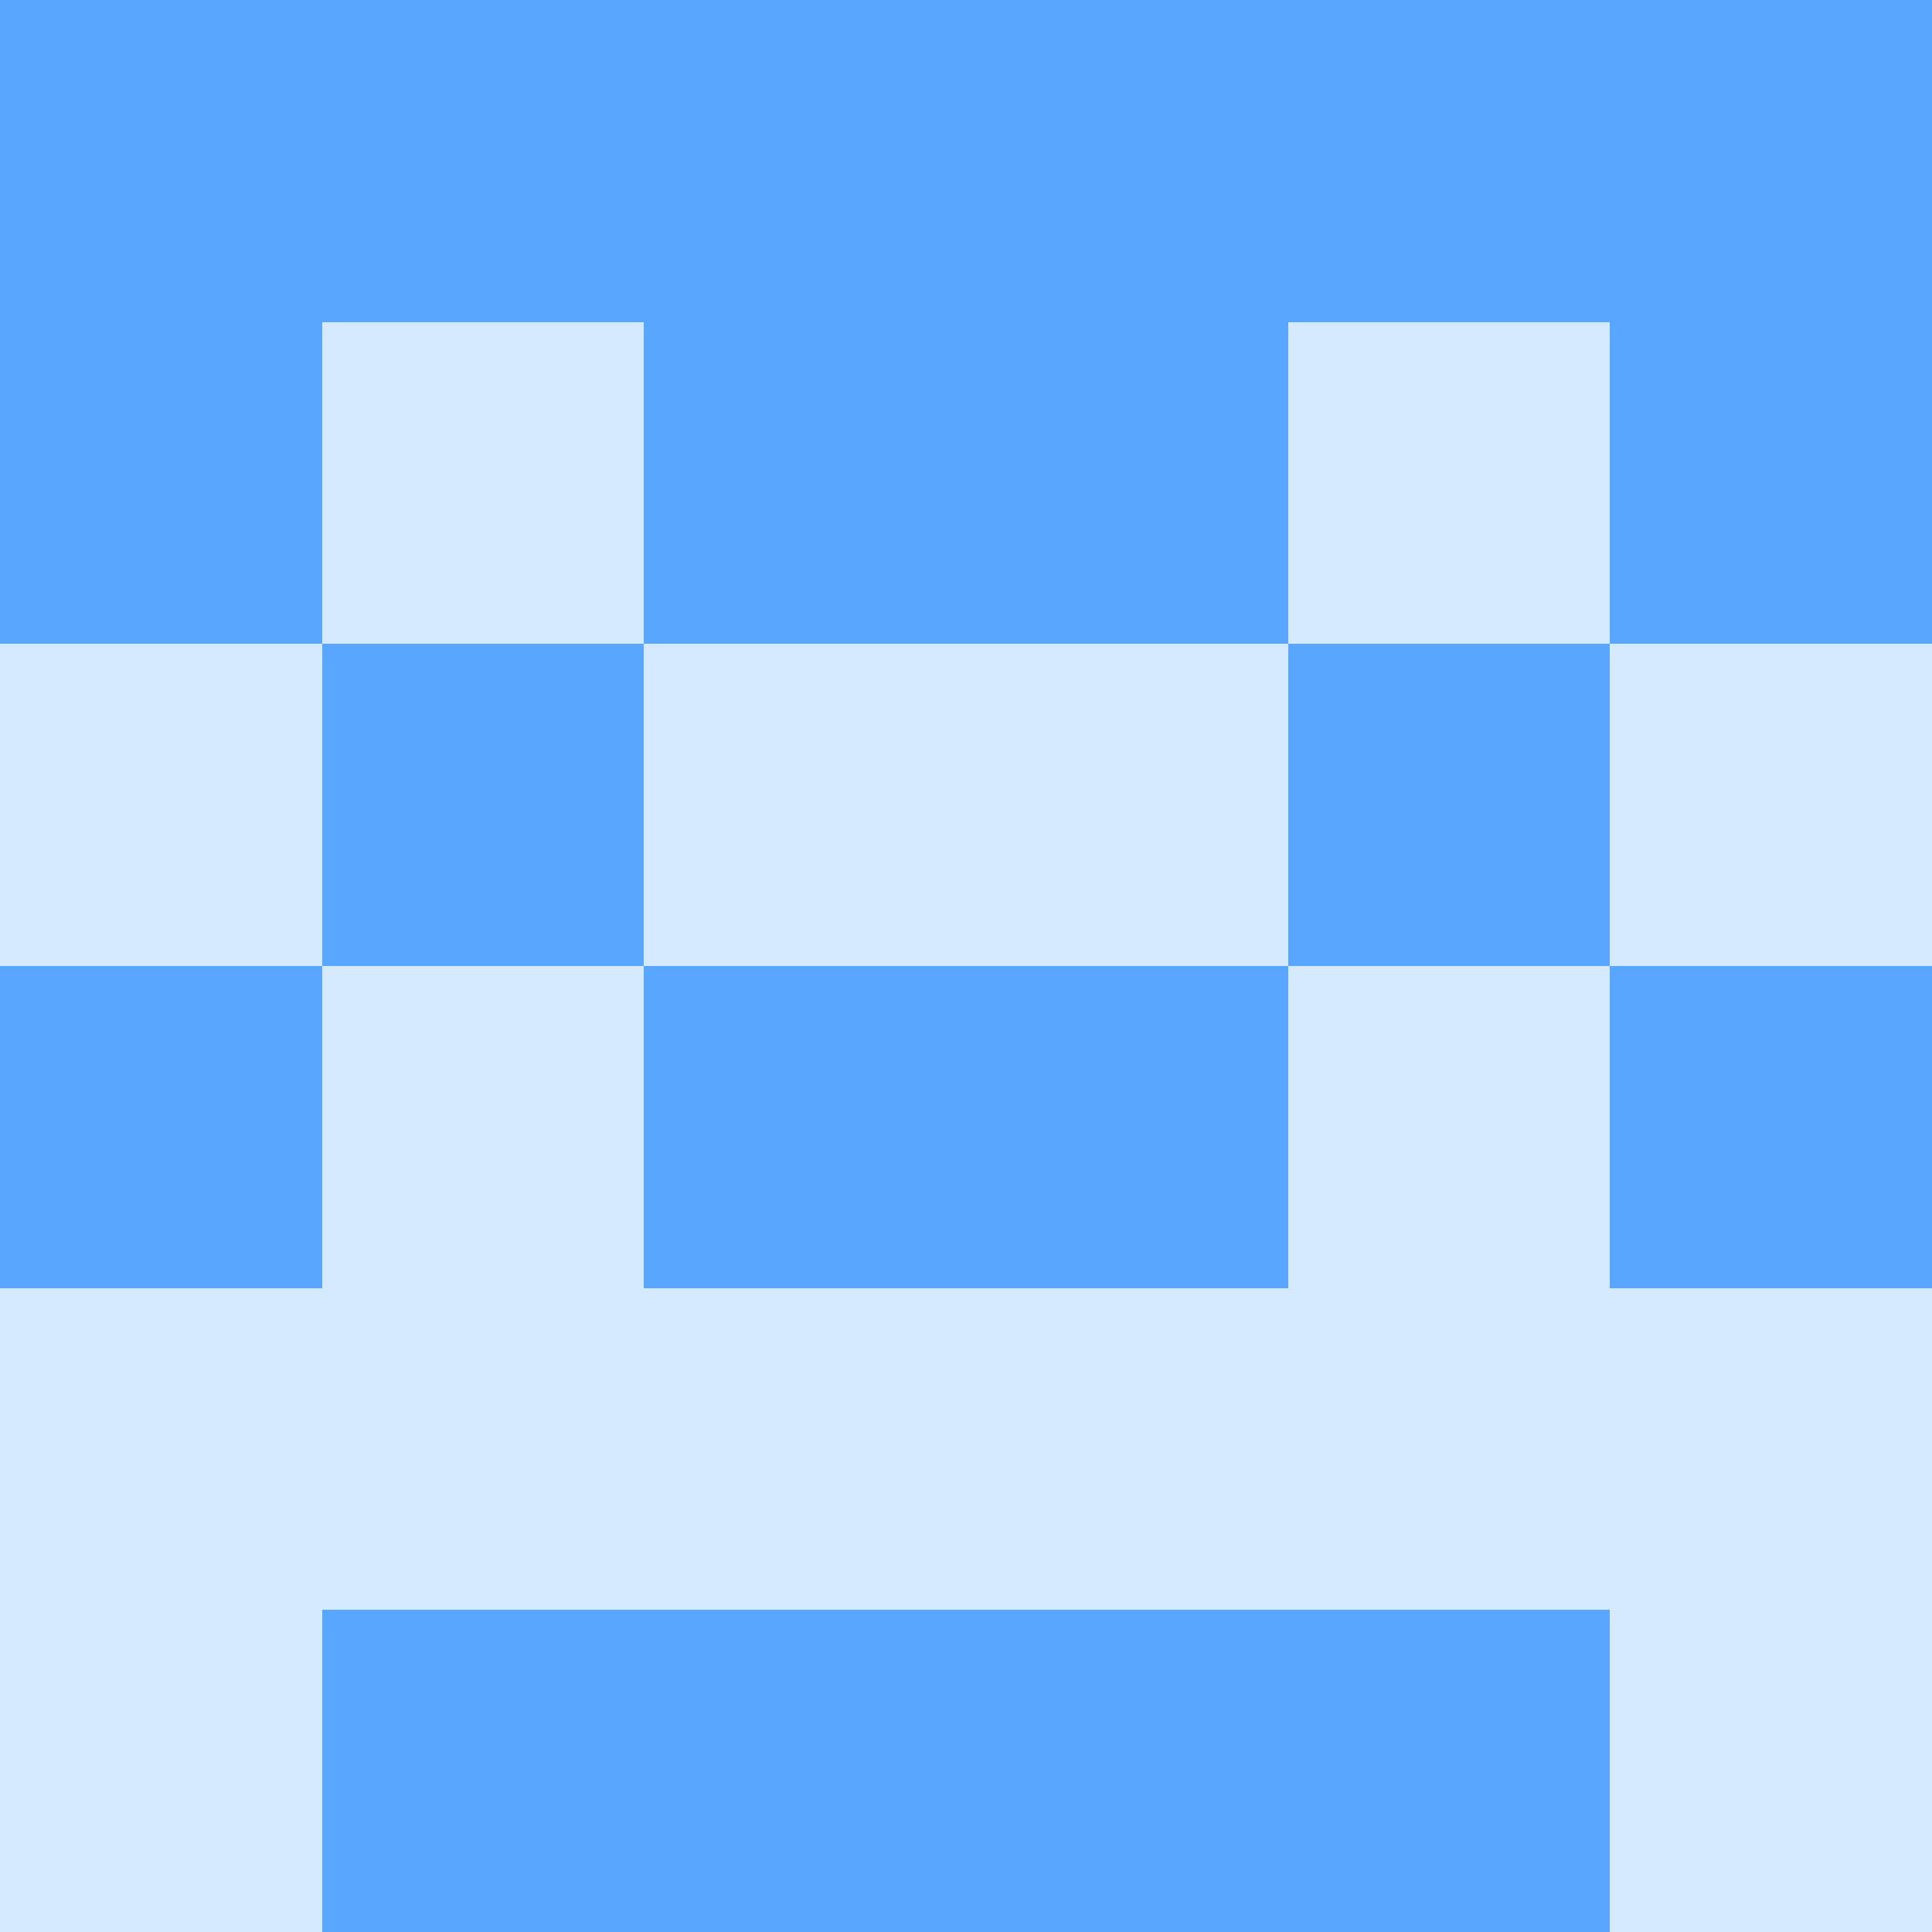
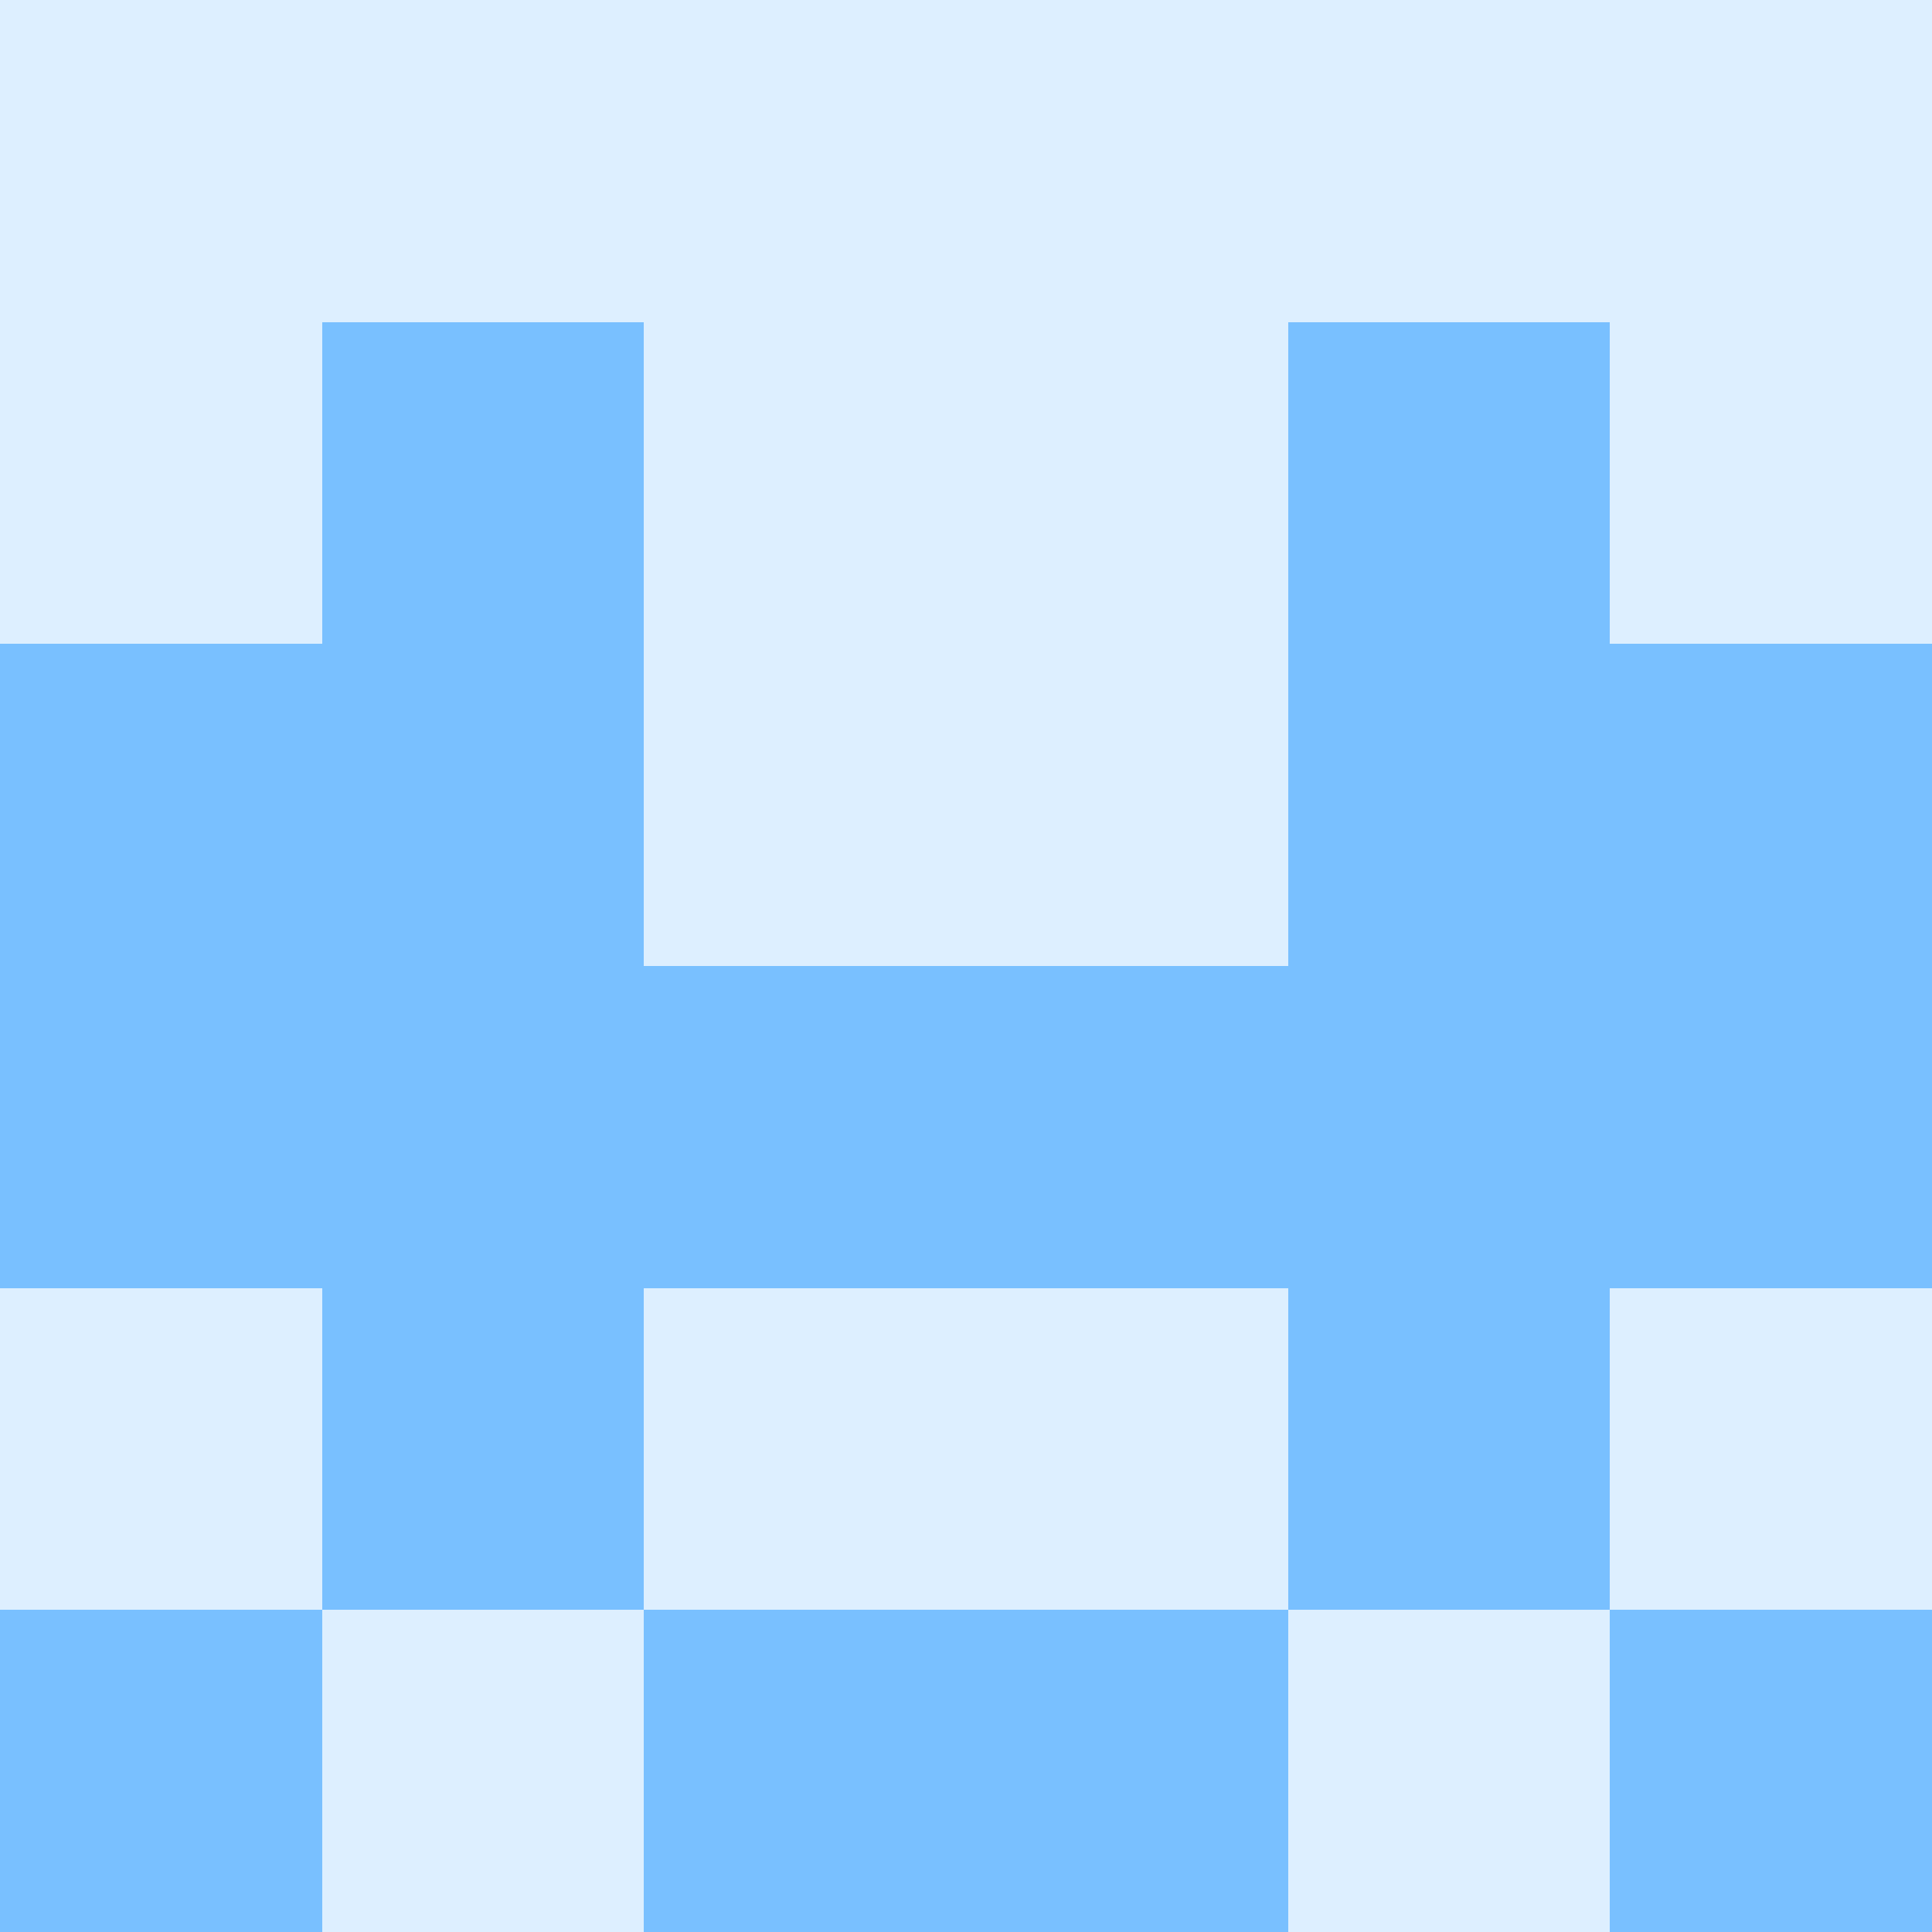
<svg xmlns="http://www.w3.org/2000/svg" viewBox="0 0 48 48" width="192" height="192" shape-rendering="crispEdges">
-   <rect width="48" height="48" fill="#58a6ff" opacity="0.25" />
-   <rect x="0" y="0" width="8" height="8" fill="#58a6ff" />
-   <rect x="40" y="0" width="8" height="8" fill="#58a6ff" />
-   <rect x="8" y="0" width="8" height="8" fill="#58a6ff" />
-   <rect x="32" y="0" width="8" height="8" fill="#58a6ff" />
-   <rect x="16" y="0" width="8" height="8" fill="#58a6ff" />
-   <rect x="24" y="0" width="8" height="8" fill="#58a6ff" />
-   <rect x="0" y="8" width="8" height="8" fill="#58a6ff" />
-   <rect x="40" y="8" width="8" height="8" fill="#58a6ff" />
-   <rect x="16" y="8" width="8" height="8" fill="#58a6ff" />
-   <rect x="24" y="8" width="8" height="8" fill="#58a6ff" />
-   <rect x="8" y="16" width="8" height="8" fill="#58a6ff" />
-   <rect x="32" y="16" width="8" height="8" fill="#58a6ff" />
-   <rect x="0" y="24" width="8" height="8" fill="#58a6ff" />
-   <rect x="40" y="24" width="8" height="8" fill="#58a6ff" />
-   <rect x="16" y="24" width="8" height="8" fill="#58a6ff" />
-   <rect x="24" y="24" width="8" height="8" fill="#58a6ff" />
-   <rect x="8" y="40" width="8" height="8" fill="#58a6ff" />
-   <rect x="32" y="40" width="8" height="8" fill="#58a6ff" />
-   <rect x="16" y="40" width="8" height="8" fill="#58a6ff" />
-   <rect x="24" y="40" width="8" height="8" fill="#58a6ff" />
+   <rect width="48" height="48" fill="#79c0ff" opacity="0.25" />
+   <rect x="8" y="8" width="8" height="8" fill="#79c0ff" />
+   <rect x="32" y="8" width="8" height="8" fill="#79c0ff" />
+   <rect x="0" y="16" width="8" height="8" fill="#79c0ff" />
+   <rect x="40" y="16" width="8" height="8" fill="#79c0ff" />
+   <rect x="8" y="16" width="8" height="8" fill="#79c0ff" />
+   <rect x="32" y="16" width="8" height="8" fill="#79c0ff" />
+   <rect x="0" y="24" width="8" height="8" fill="#79c0ff" />
+   <rect x="40" y="24" width="8" height="8" fill="#79c0ff" />
+   <rect x="8" y="24" width="8" height="8" fill="#79c0ff" />
+   <rect x="32" y="24" width="8" height="8" fill="#79c0ff" />
+   <rect x="16" y="24" width="8" height="8" fill="#79c0ff" />
+   <rect x="24" y="24" width="8" height="8" fill="#79c0ff" />
+   <rect x="8" y="32" width="8" height="8" fill="#79c0ff" />
+   <rect x="32" y="32" width="8" height="8" fill="#79c0ff" />
+   <rect x="0" y="40" width="8" height="8" fill="#79c0ff" />
+   <rect x="40" y="40" width="8" height="8" fill="#79c0ff" />
+   <rect x="16" y="40" width="8" height="8" fill="#79c0ff" />
+   <rect x="24" y="40" width="8" height="8" fill="#79c0ff" />
</svg>
